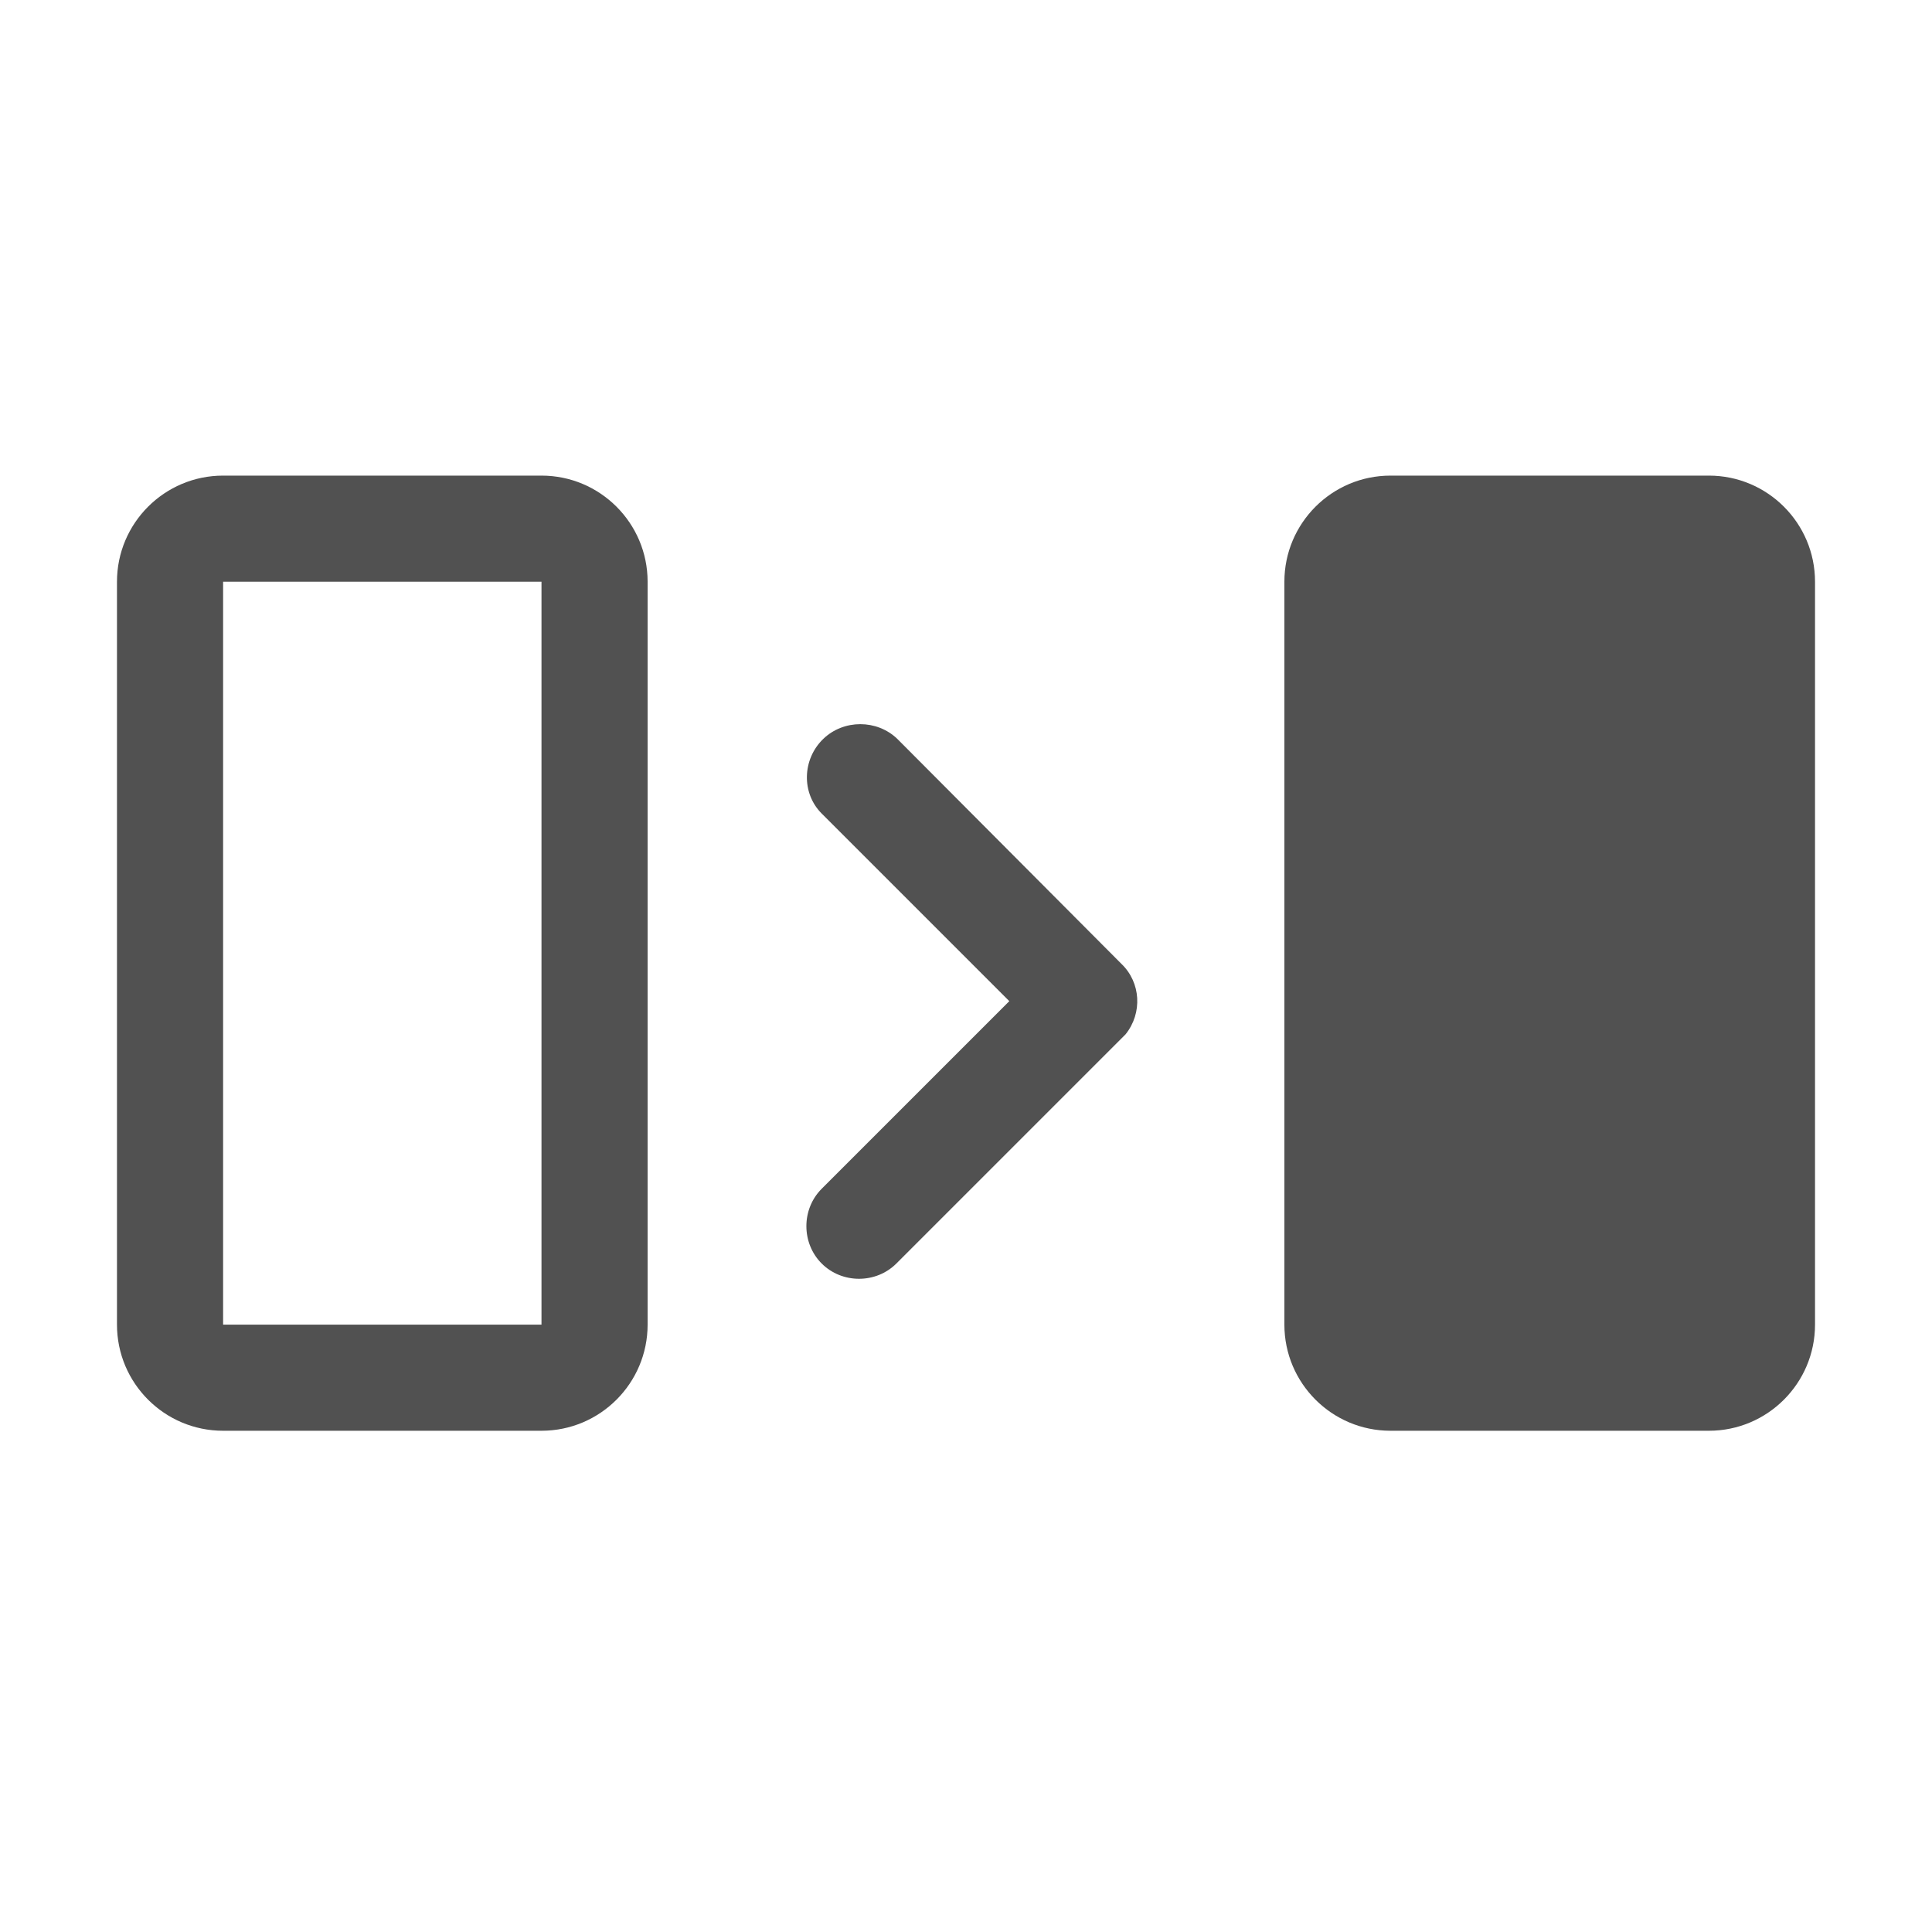
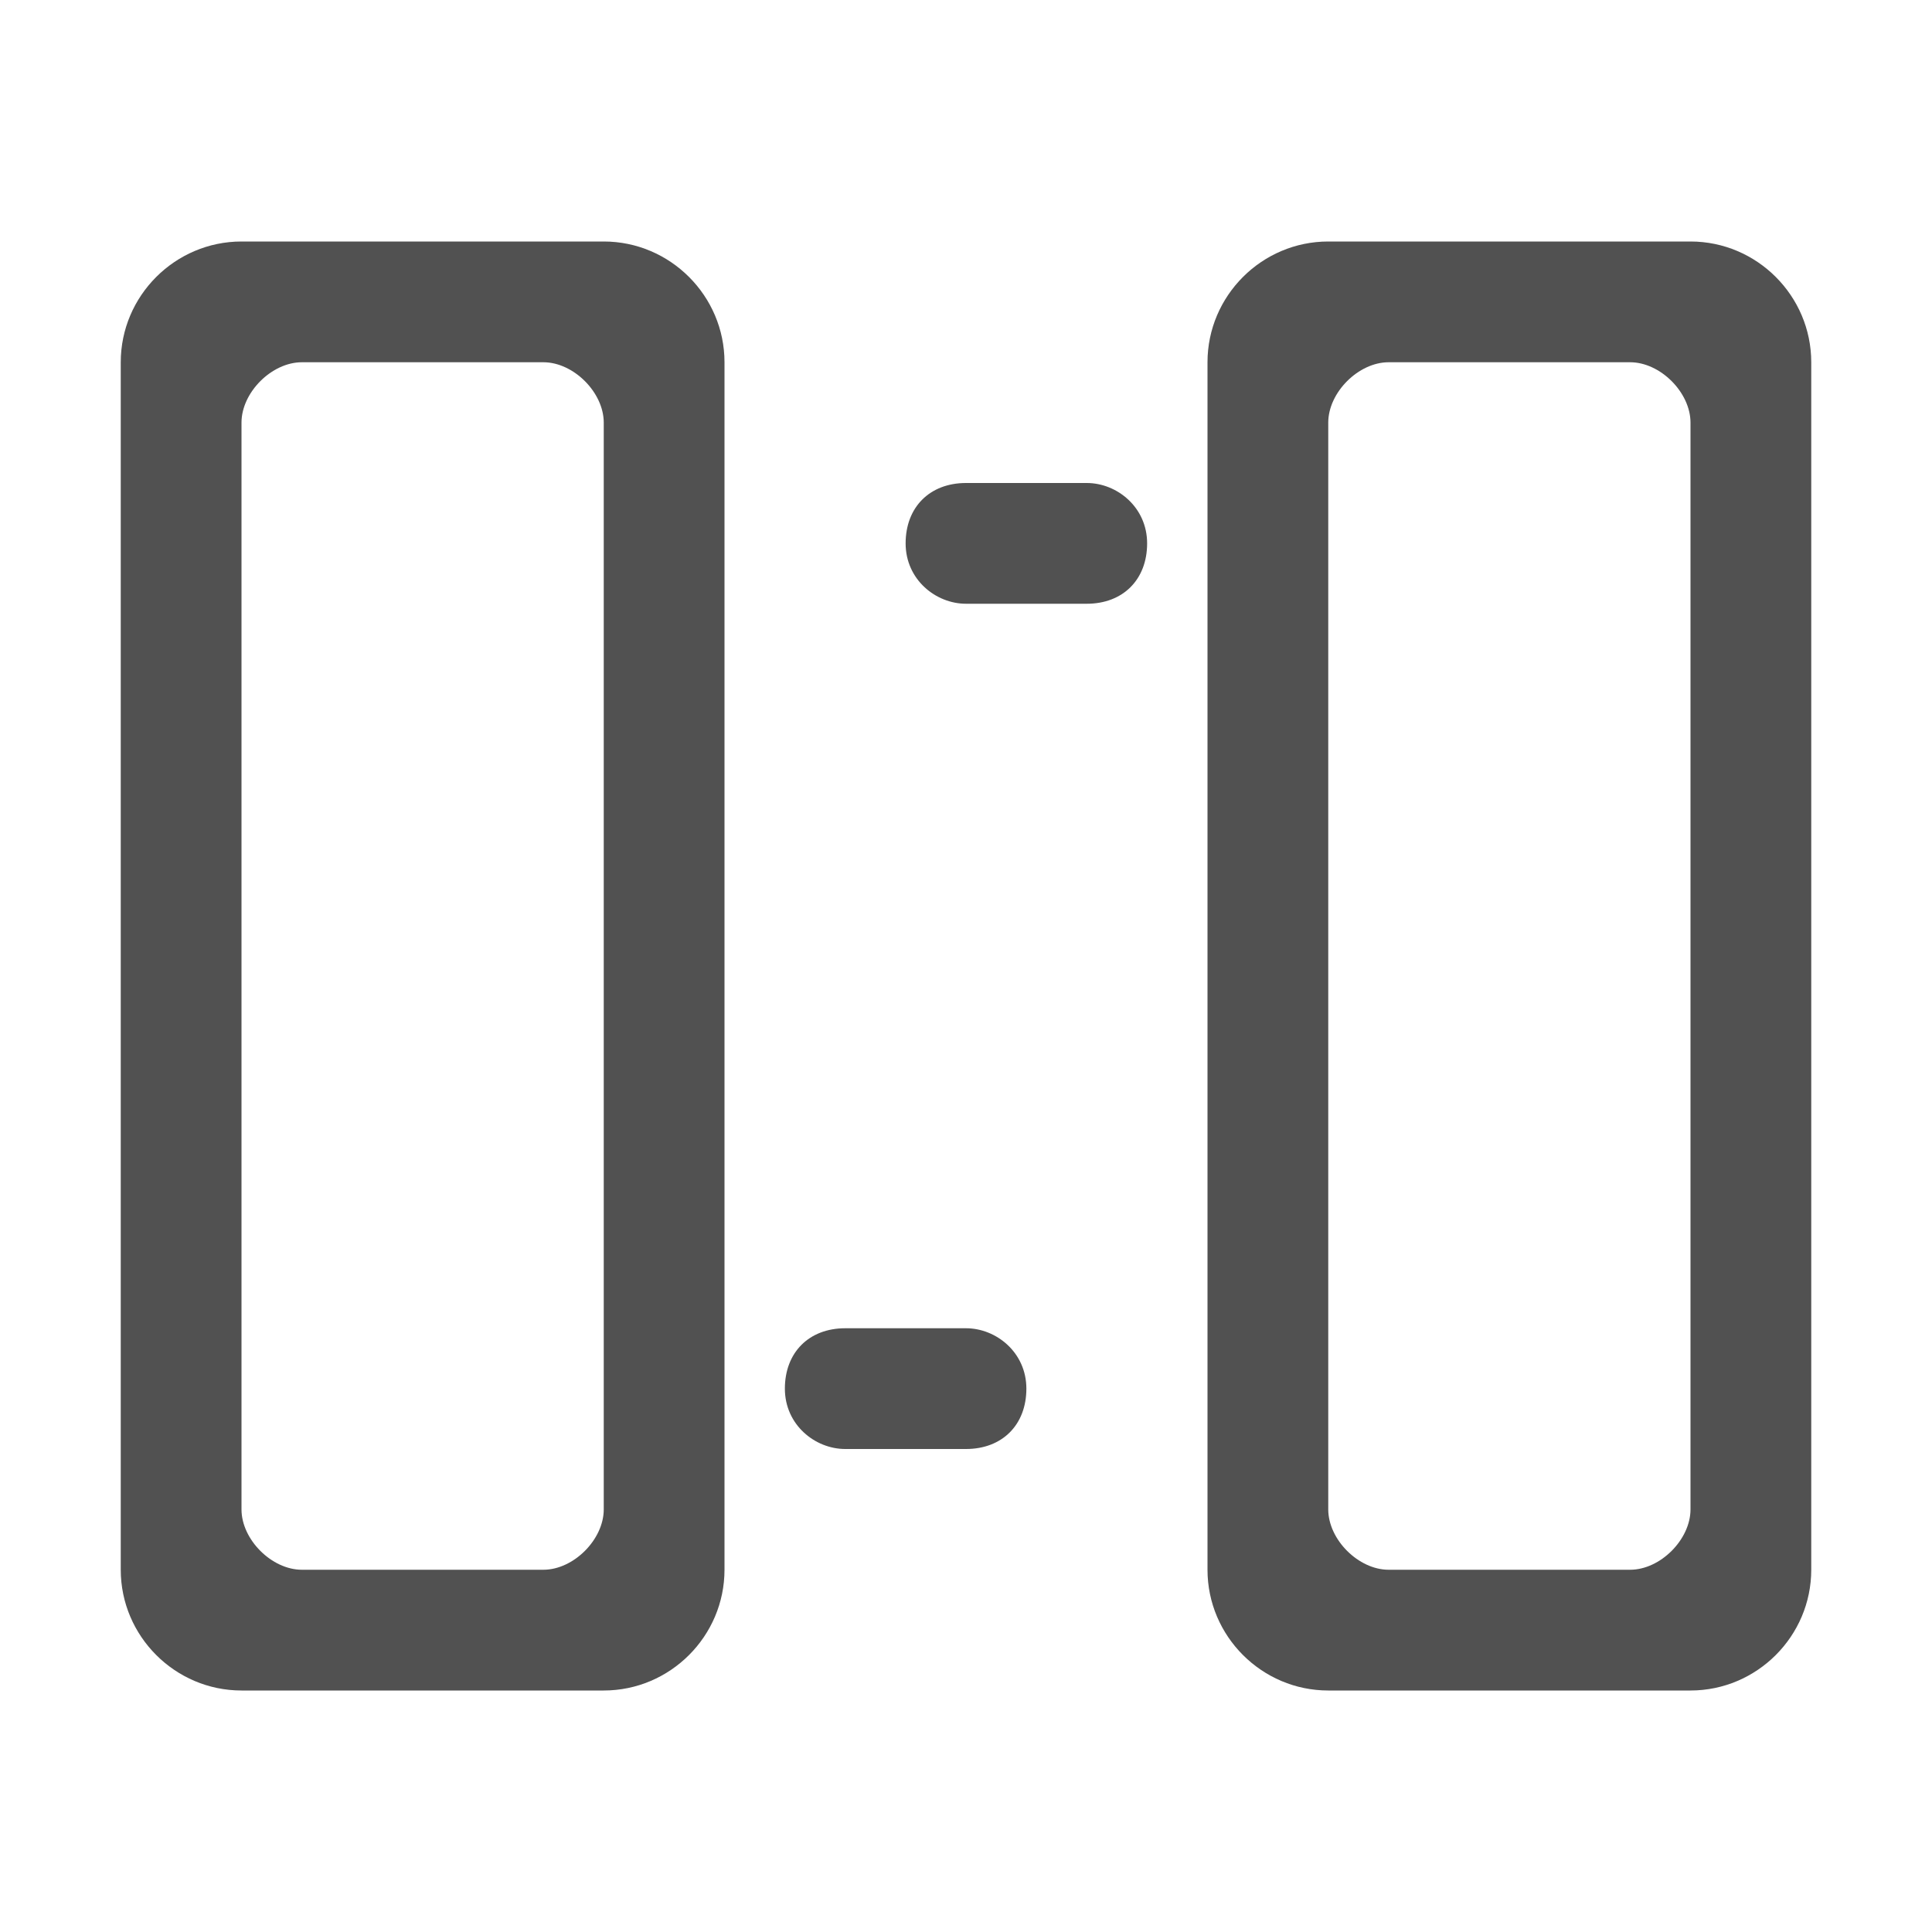
- <svg xmlns="http://www.w3.org/2000/svg" t="1722437093034" class="icon" viewBox="0 0 1024 1024" version="1.1" p-id="21117" width="16" height="16">
-   <path d="M287 252.083H118.25C87.2 252.083 62 277.283 62 308.333v393.75c0 31.05 25.2 56.25 56.25 56.25H287c31.05 0 56.25-25.2 56.25-56.25V308.333c0-31.05-25.2-56.25-56.25-56.25z m0 450H118.25V308.333H287v393.75zM905.75 252.083H737c-31.05 0-56.25 25.2-56.25 56.25v393.75c0 31.05 25.2 56.25 56.25 56.25h168.75c31.05 0 56.25-25.2 56.25-56.25V308.333c0-31.05-25.2-56.25-56.25-56.25zM475.55 391.583c-10.8-10.35-28.35-10.35-39.15 0-11.25 10.8-11.7 28.8-0.9 39.6l99.45 99.45L435.5 630.083c-10.8 10.8-10.8 28.8 0 39.6 10.8 10.8 28.8 10.8 39.6 0l119.25-119.25 2.25-2.25c9-11.25 8.1-27.45-2.25-37.35L475.55 391.583z" fill="#515151" p-id="21118" />
+ <svg xmlns="http://www.w3.org/2000/svg" t="1722478597188" class="icon" viewBox="0 0 1024 1024" version="1.1" p-id="5860" width="16" height="16">
+   <path d="M320 128H128c-35.2 0-64 28.8-64 64v640c0 35.2 28.8 64 64 64h192c35.2 0 64-28.8 64-64V192c0-35.2-28.8-64-64-64z m0 672c0 16-16 32-32 32H160c-16 0-32-16-32-32V224c0-16 16-32 32-32h128c16 0 32 16 32 32v576z m256-544h-64c-19.2 0-32 12.8-32 32s16 32 32 32h64c19.2 0 32-12.8 32-32s-16-32-32-32z m-64 448h-64c-19.2 0-32 12.8-32 32s16 32 32 32h64c19.2 0 32-12.8 32-32s-16-32-32-32zM896 128h-192c-35.2 0-64 28.8-64 64v640c0 35.2 28.8 64 64 64h192c35.2 0 64-28.8 64-64V192c0-35.2-28.8-64-64-64z m0 672c0 16-16 32-32 32h-128c-16 0-32-16-32-32V224c0-16 16-32 32-32h128c16 0 32 16 32 32v576z" fill="#515151" p-id="5861" />
</svg>
